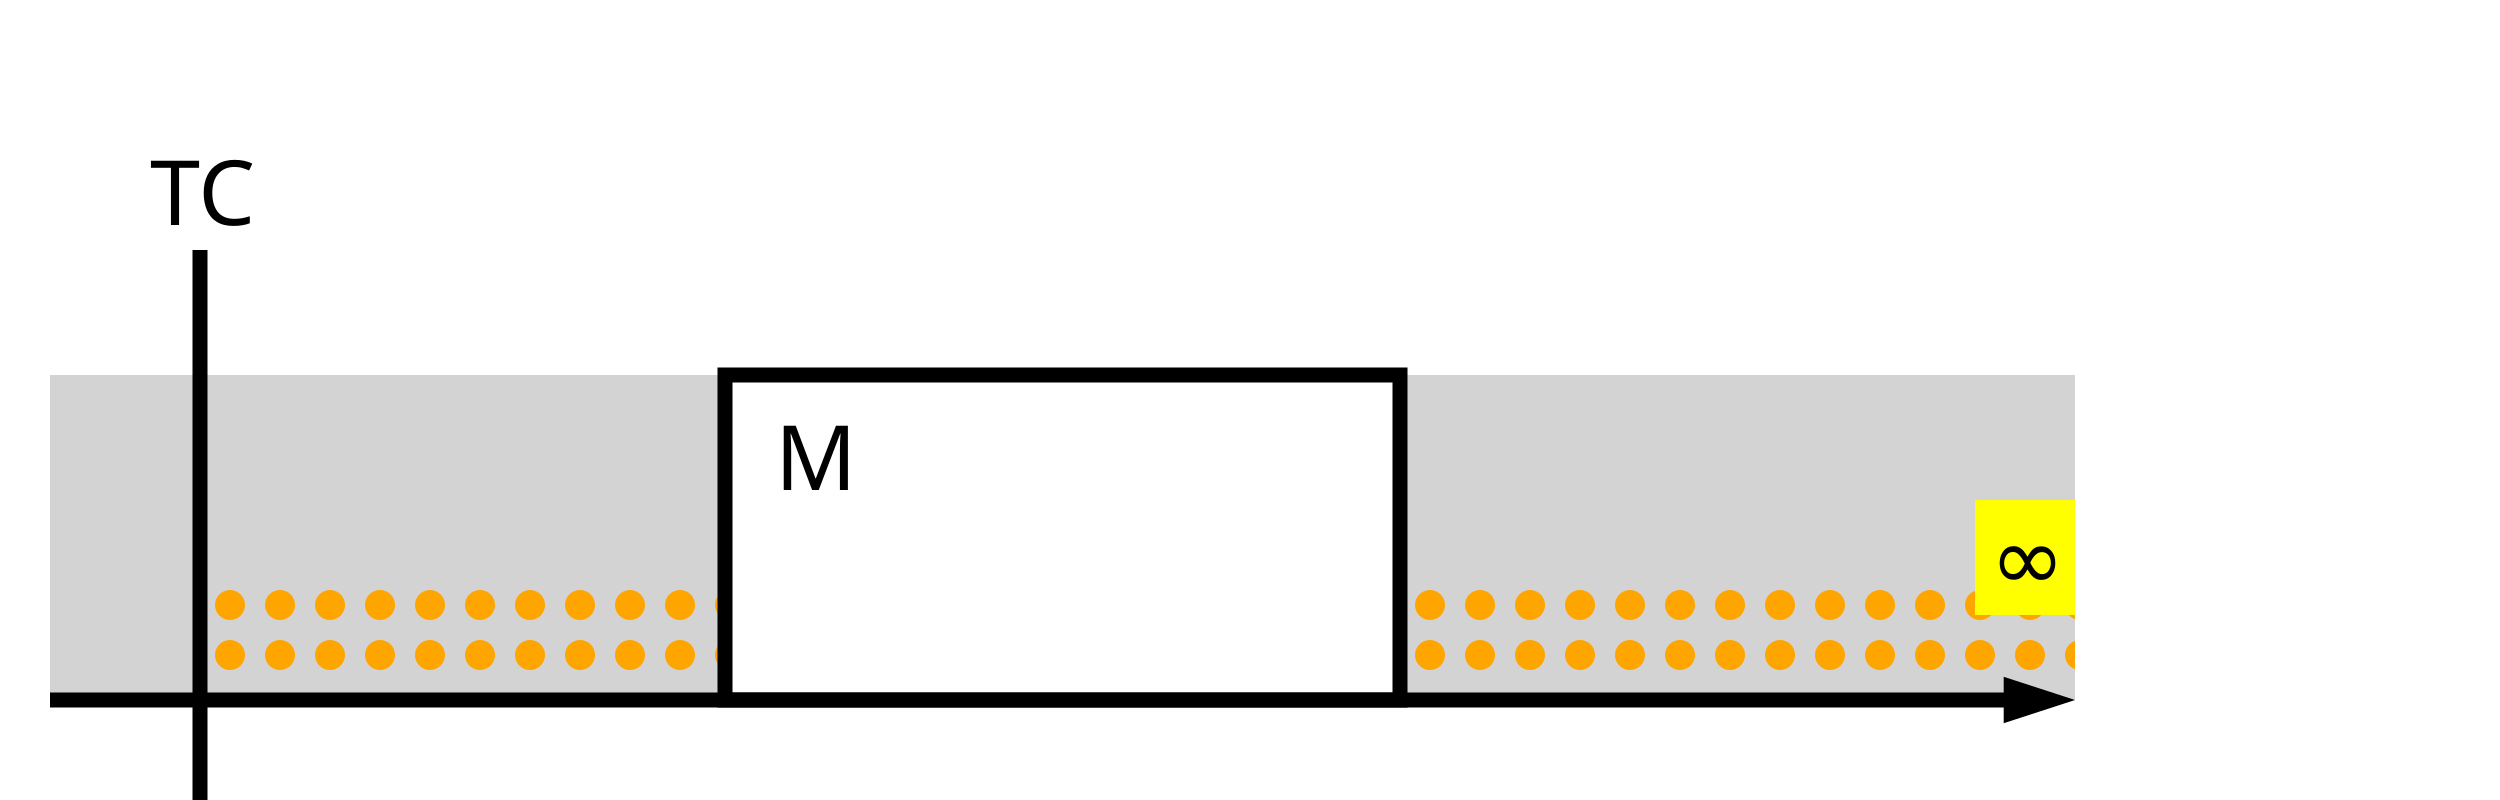
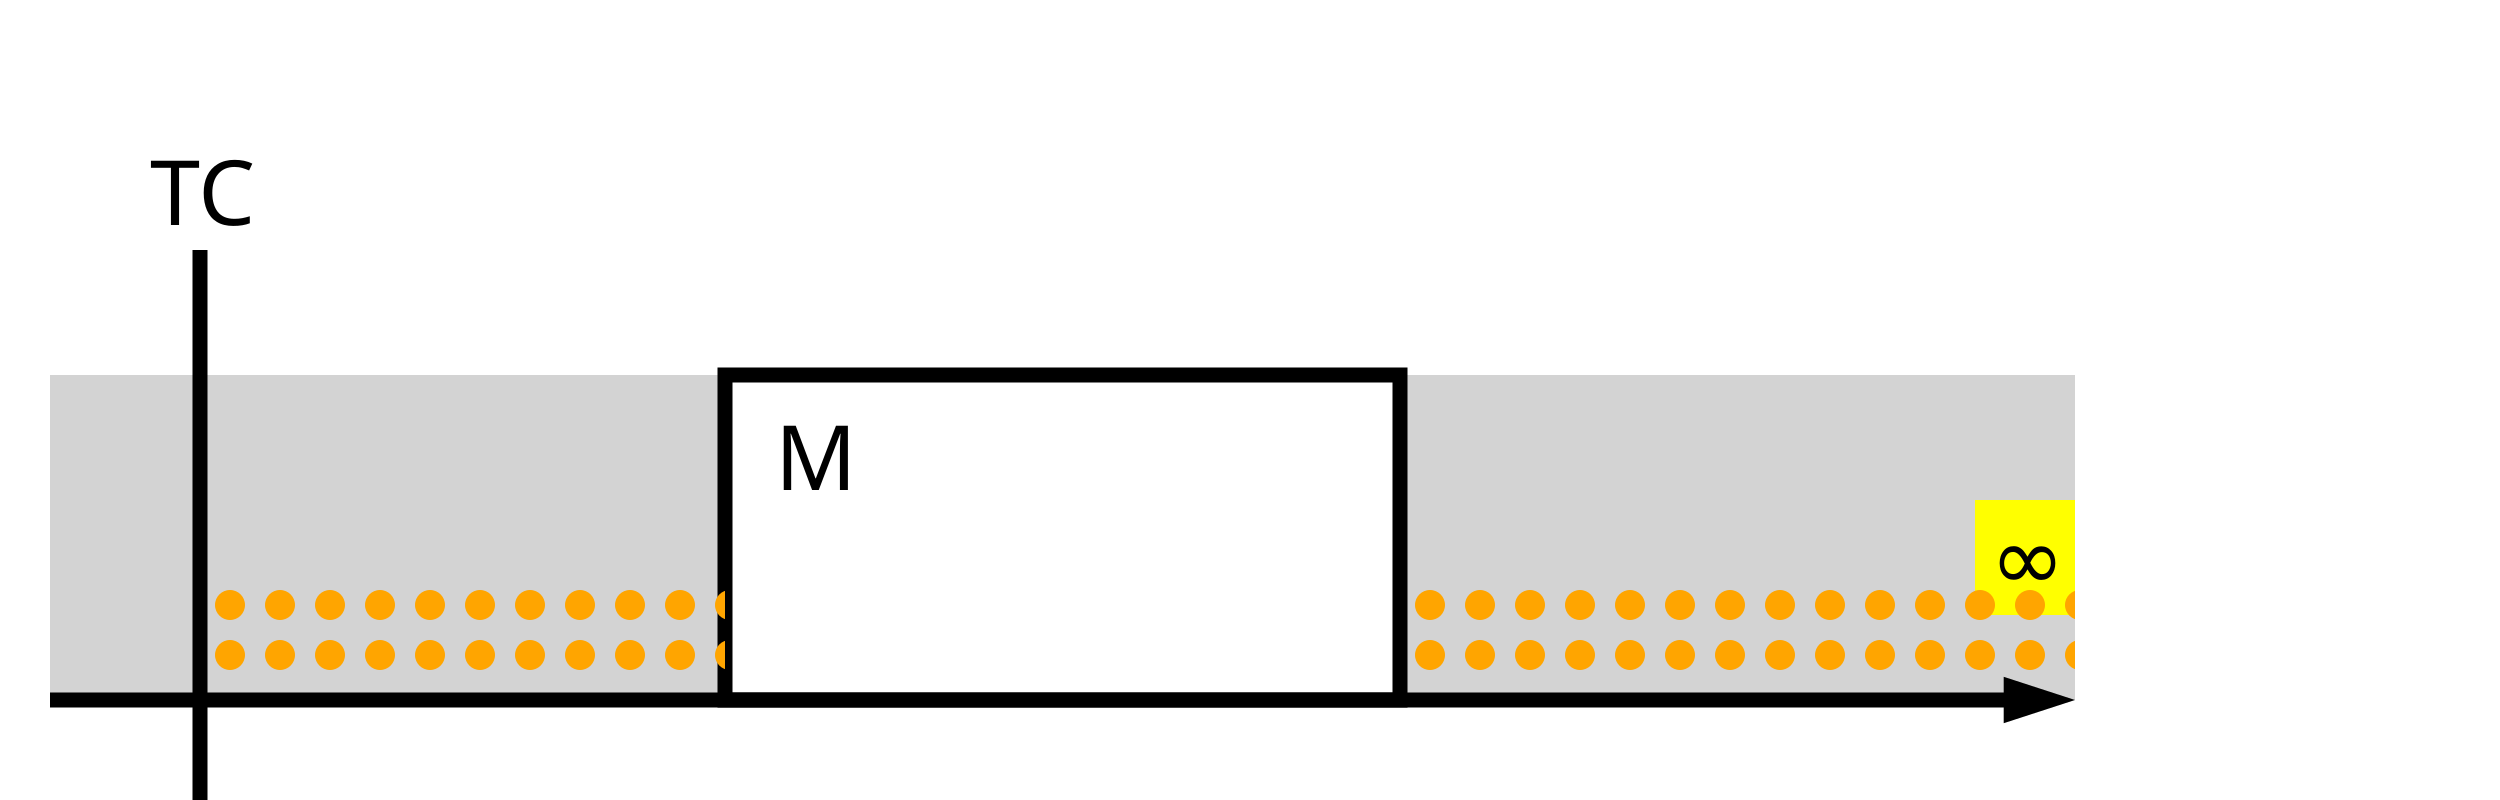
<svg xmlns="http://www.w3.org/2000/svg" xmlns:xlink="http://www.w3.org/1999/xlink" width="500px" height="160px">
  <svg>
    <defs>
+       <marker id="nextGreenArrowhead" markerWidth="5" markerHeight="2.67" orient="auto" refX="0" refY="1.33">
+         <polygon points="0 0, 4 1.33, 0 2.67" fill="green" />
+         <circle cx="3.7" cy="1.33" r="1" fill="black" />
+       </marker>
+       <marker id="nextRedArrowhead" markerWidth="5" markerHeight="2.67" orient="auto" refX="0" refY="1.33">
+         <polygon points="0 0, 4 1.33, 0 2.67" fill="red" />
+         <circle cx="3.7" cy="1.33" r="1" fill="black" />
+       </marker>
+       <marker id="greenArrowhead" markerWidth="4" markerHeight="2.67" orient="auto" refX="0" refY="1.33">
+         <polygon points="0 0, 4 1.33, 0 2.67" fill="green" />
+       </marker>
+       <marker id="redArrowhead" markerWidth="4" markerHeight="2.67" orient="auto" refX="0" refY="1.33">
+         <polygon points="0 0, 4 1.33, 0 2.67" fill="red" />
+       </marker>
      <pattern id="myPattern" x="10" y="10" width="10" height="10" patternUnits="userSpaceOnUse">
        <circle cx="6" cy="6" r="3" style="stroke: none; fill: orange" />
      </pattern>
      <g id="standard">
        <path d="M10 140h 400" stroke="#000" stroke-width="3" fill="none" id="line" />
        <path d="M415 140l -14.26 4.64v -9.28z" stroke="#000" stroke-width="0" id="arrow-end" />
      </g>
      <g id="with_Mode">
        <rect x="145" y="75" width="135" height="65" stroke="#000" stroke-width="3" fill="none" />
        <text x="155" y="98" font-family="sans-serif" font-size="18px" font-weight="normal" fill="black">M</text>
      </g>
      <g id="without_Mode">
        <line x1="100" y1="20" x2="100" y2="180" stroke="blue" stroke-width="3" />
        <text x="50" y="15" font-family="sans-serif" font-size="18px" font-weight="normal" fill="blue">beginning of time</text>
      </g>
      <g id="trigger_Condition">
        <line x1="25" y1="20" x2="25" y2="180" stroke="black" stroke-width="3" />
        <text x="15" y="15" font-family="sans-serif" font-size="18px" font-weight="normal" fill="black">TC</text>
      </g>
      <g id="stop_Condition">
        <line x1="25" y1="20" x2="25" y2="180" stroke="black" stroke-width="3" />
        <text x="15" y="15" font-family="sans-serif" font-size="18px" font-weight="normal" fill="black">SC</text>
      </g>
      <g id="Scope">
        <rect width="135" height="65" style="fill:lightgray" />
      </g>
      <g id="ScopeForNullScope">
        <rect width="300" height="65" style="fill:lightgray" />
      </g>
      <g id="Timing_within">
        <rect width="60" height="23" style="fill:orange" />
        <text x="25" y="18" font-family="sans-serif" font-size="18px" font-weight="normal" fill="black">n</text>
      </g>
      <g id="Timing_only_within">
        <rect width="60" height="23" style="fill:red" />
        <text x="25" y="18" font-family="sans-serif" font-size="18px" font-weight="normal" fill="black">n</text>
      </g>
      <g id="Timing_for">
        <rect width="60" height="23" style="fill:green" />
        <text x="25" y="18" font-family="sans-serif" font-size="18px" font-weight="normal" fill="black">n</text>
      </g>
      <g id="Timing_only_for">
        <rect width="60" height="23" style="fill: url(#myPattern);" />
        <text x="25" y="18" font-family="sans-serif" font-size="18px" font-weight="normal" fill="black">n</text>
      </g>
      <g id="Timing_only_after">
        <rect width="60" height="23" style="fill:orange" />
        <text x="25" y="18" font-family="sans-serif" font-size="18px" font-weight="normal" fill="black">n</text>
        <text x="38" y="-4" font-family="sans-serif" font-size="12px" font-weight="normal" fill="black">OR</text>
-         <rect x="60" y="-22" width="30" height="23" style="fill:red" />
-         <text x="70" y="-4" font-family="sans-serif" font-size="18px" font-weight="normal" fill="black">1</text>
+         <circle cx="60" cy="0" r="6" fill="black" />
+         <path d="m72 -42 v20" stroke="red" stroke-width="6" marker-end="url(#nextRedArrowhead)" />
      </g>
      <g id="Timing_after">
        <rect width="60" height="23" style="fill:red" />
        <text x="25" y="18" font-family="sans-serif" font-size="18px" font-weight="normal" fill="black">n</text>
-         <rect x="60" width="30" height="23" style="fill:green" />
-         <text x="70" y="18" font-family="sans-serif" font-size="18px" font-weight="normal" fill="black">1</text>
+         <circle cx="60" cy="25" r="6" fill="black" />
+         <path d="m72 -17 v20" stroke="green" stroke-width="6" marker-end="url(#nextGreenArrowhead)" />
      </g>
      <g id="Timing_immediately">
-         <rect width="30" height="23" style="fill:green" />
-         <text x="10" y="18" font-family="sans-serif" font-size="18px" font-weight="normal" fill="black">1</text>
+         <path d="m0 -17 v20" stroke="green" stroke-width="6" marker-end="url(#greenArrowhead)" />
      </g>
      <g id="Timing_only_immediately">
-         <rect width="30" height="23" style="fill:red" />
-         <text x="10" y="18" font-family="sans-serif" font-size="18px" font-weight="normal" fill="black">1</text>
+         <path d="m0 -17 v20" stroke="red" stroke-width="6" marker-end="url(#redArrowhead)" />
+       </g>
+       <g id="Timing_next">
+         <circle cx="0" cy="25" r="6" fill="black" />
+         <path d="m12 -17 v20" stroke="green" stroke-width="6" marker-end="url(#nextGreenArrowhead)" />
+       </g>
+       <g id="Timing_only_next">
+         <circle cx="0" cy="25" r="6" fill="black" />
+         <path d="m12 -17 v20" stroke="red" stroke-width="6" marker-end="url(#nextRedArrowhead)" />
      </g>
      <g id="Timing_eventually">
        <rect width="135" height="23" style="fill:orange" />
      </g>
      <g id="Timing_eventually_null_scope">
        <rect width="300" height="23" style="fill:orange" />
      </g>
      <g id="Timing_eventually_regular_condition">
        <rect width="105" height="23" style="fill:orange" />
      </g>
      <g id="Timing_until">
        <rect width="80" height="23" style="fill:green" />
      </g>
      <g id="Timing_until_null_scope">
        <rect width="250" height="23" style="fill:green" />
      </g>
      <g id="Timing_until_regular_condition">
        <rect width="65" height="23" style="fill:green" />
      </g>
      <g id="Timing_only_until">
        <rect width="65" height="23" style="fill:url(#myPattern);" />
      </g>
      <g id="Timing_before">
        <rect width="80" height="23" style="fill:orange;" />
      </g>
      <g id="Timing_before_null_scope">
        <rect width="250" height="23" style="fill:orange;" />
      </g>
      <g id="Timing_before_regular_condition">
        <rect width="65" height="23" style="fill:orange;" />
      </g>
      <g id="Timing_only_before">
        <rect width="65" height="23" style="fill:red;" />
      </g>
      <g id="Timing_always">
        <rect width="135" height="23" style="fill:green" />
      </g>
      <g id="Timing_always_null_scope">
        <rect width="300" height="23" style="fill:green" />
      </g>
      <g id="Timing_always_regular_condition">
        <rect width="105" height="23" style="fill:green" />
      </g>
      <g id="Timing_never">
        <rect width="135" height="23" style="fill:red" />
      </g>
      <g id="Timing_never_null_scope">
        <rect width="300" height="23" style="fill:red" />
      </g>
      <g id="Timing_never_regular_condition">
        <rect width="105" height="23" style="fill:red" />
      </g>
      <g id="Timing_null">
        <rect width="135" height="23" style="fill:orange" />
      </g>
      <g id="Timing_only_always">
        <rect width="135" height="23" style="fill: url(#myPattern);" />
      </g>
      <g id="Timing_only_always_regular_condition">
        <rect width="105" height="23" style="fill: url(#myPattern);" />
      </g>
      <g id="Timing_null_null_scope">
        <rect width="300" height="23" style="fill:orange" />
      </g>
      <g id="Timing_null_regular_condition">
        <rect width="105" height="23" style="fill:orange" />
      </g>
      <g id="Infinity">
        <rect width="20" height="23" style="fill:yellow" />
        <text x="3" y="18" font-family="sans-serif" font-size="18px" font-weight="normal" fill="black">∞</text>
      </g>
    </defs>
  </svg>
  <use xlink:href="#Scope" x="10" y="75" />
-   <use xlink:href="#Timing_only_always_regular_condition" x="40" y="115" />
  <use xlink:href="#Scope" x="280" y="75" />
-   <use xlink:href="#Timing_only_always" x="280" y="115" />
  <use xlink:href="#trigger_Condition" x="15" y="30" />
  <use xlink:href="#Infinity" x="395" y="100" />
  <use xlink:href="#with_Mode" />
+   <use xlink:href="#Timing_only_always_regular_condition" x="40" y="115" />
+   <use xlink:href="#Timing_only_always" x="280" y="115" />
  <use xlink:href="#standard" />
</svg>
